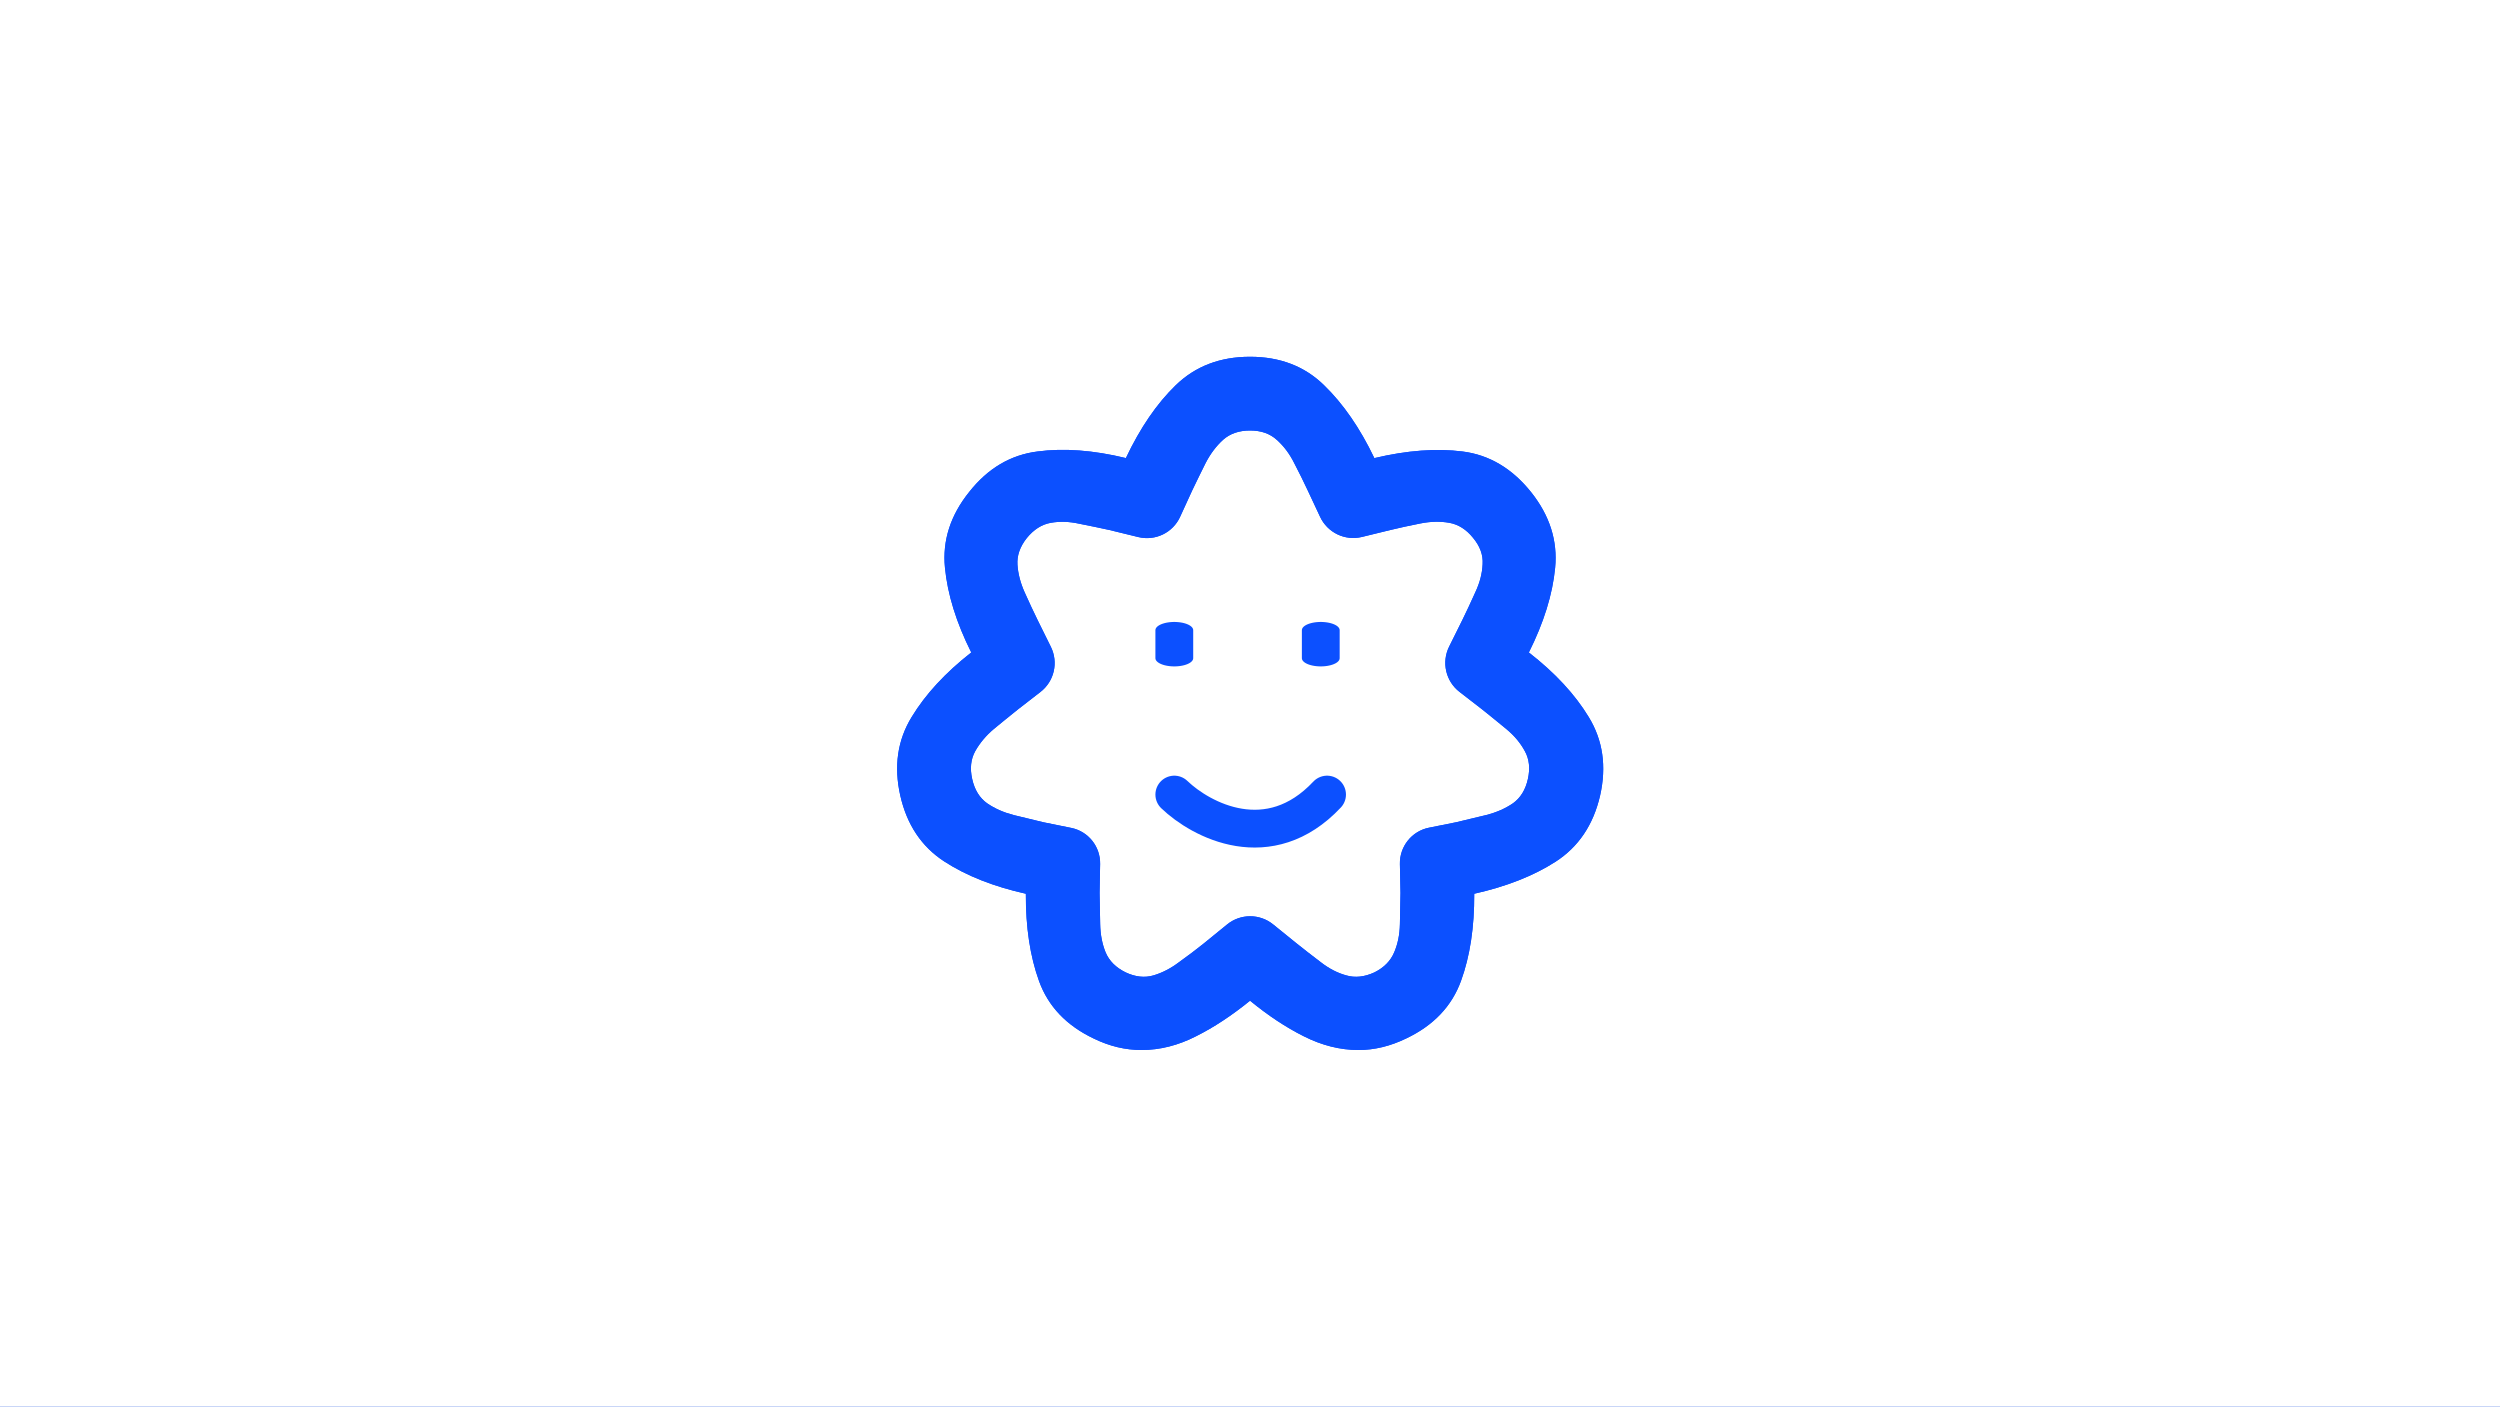
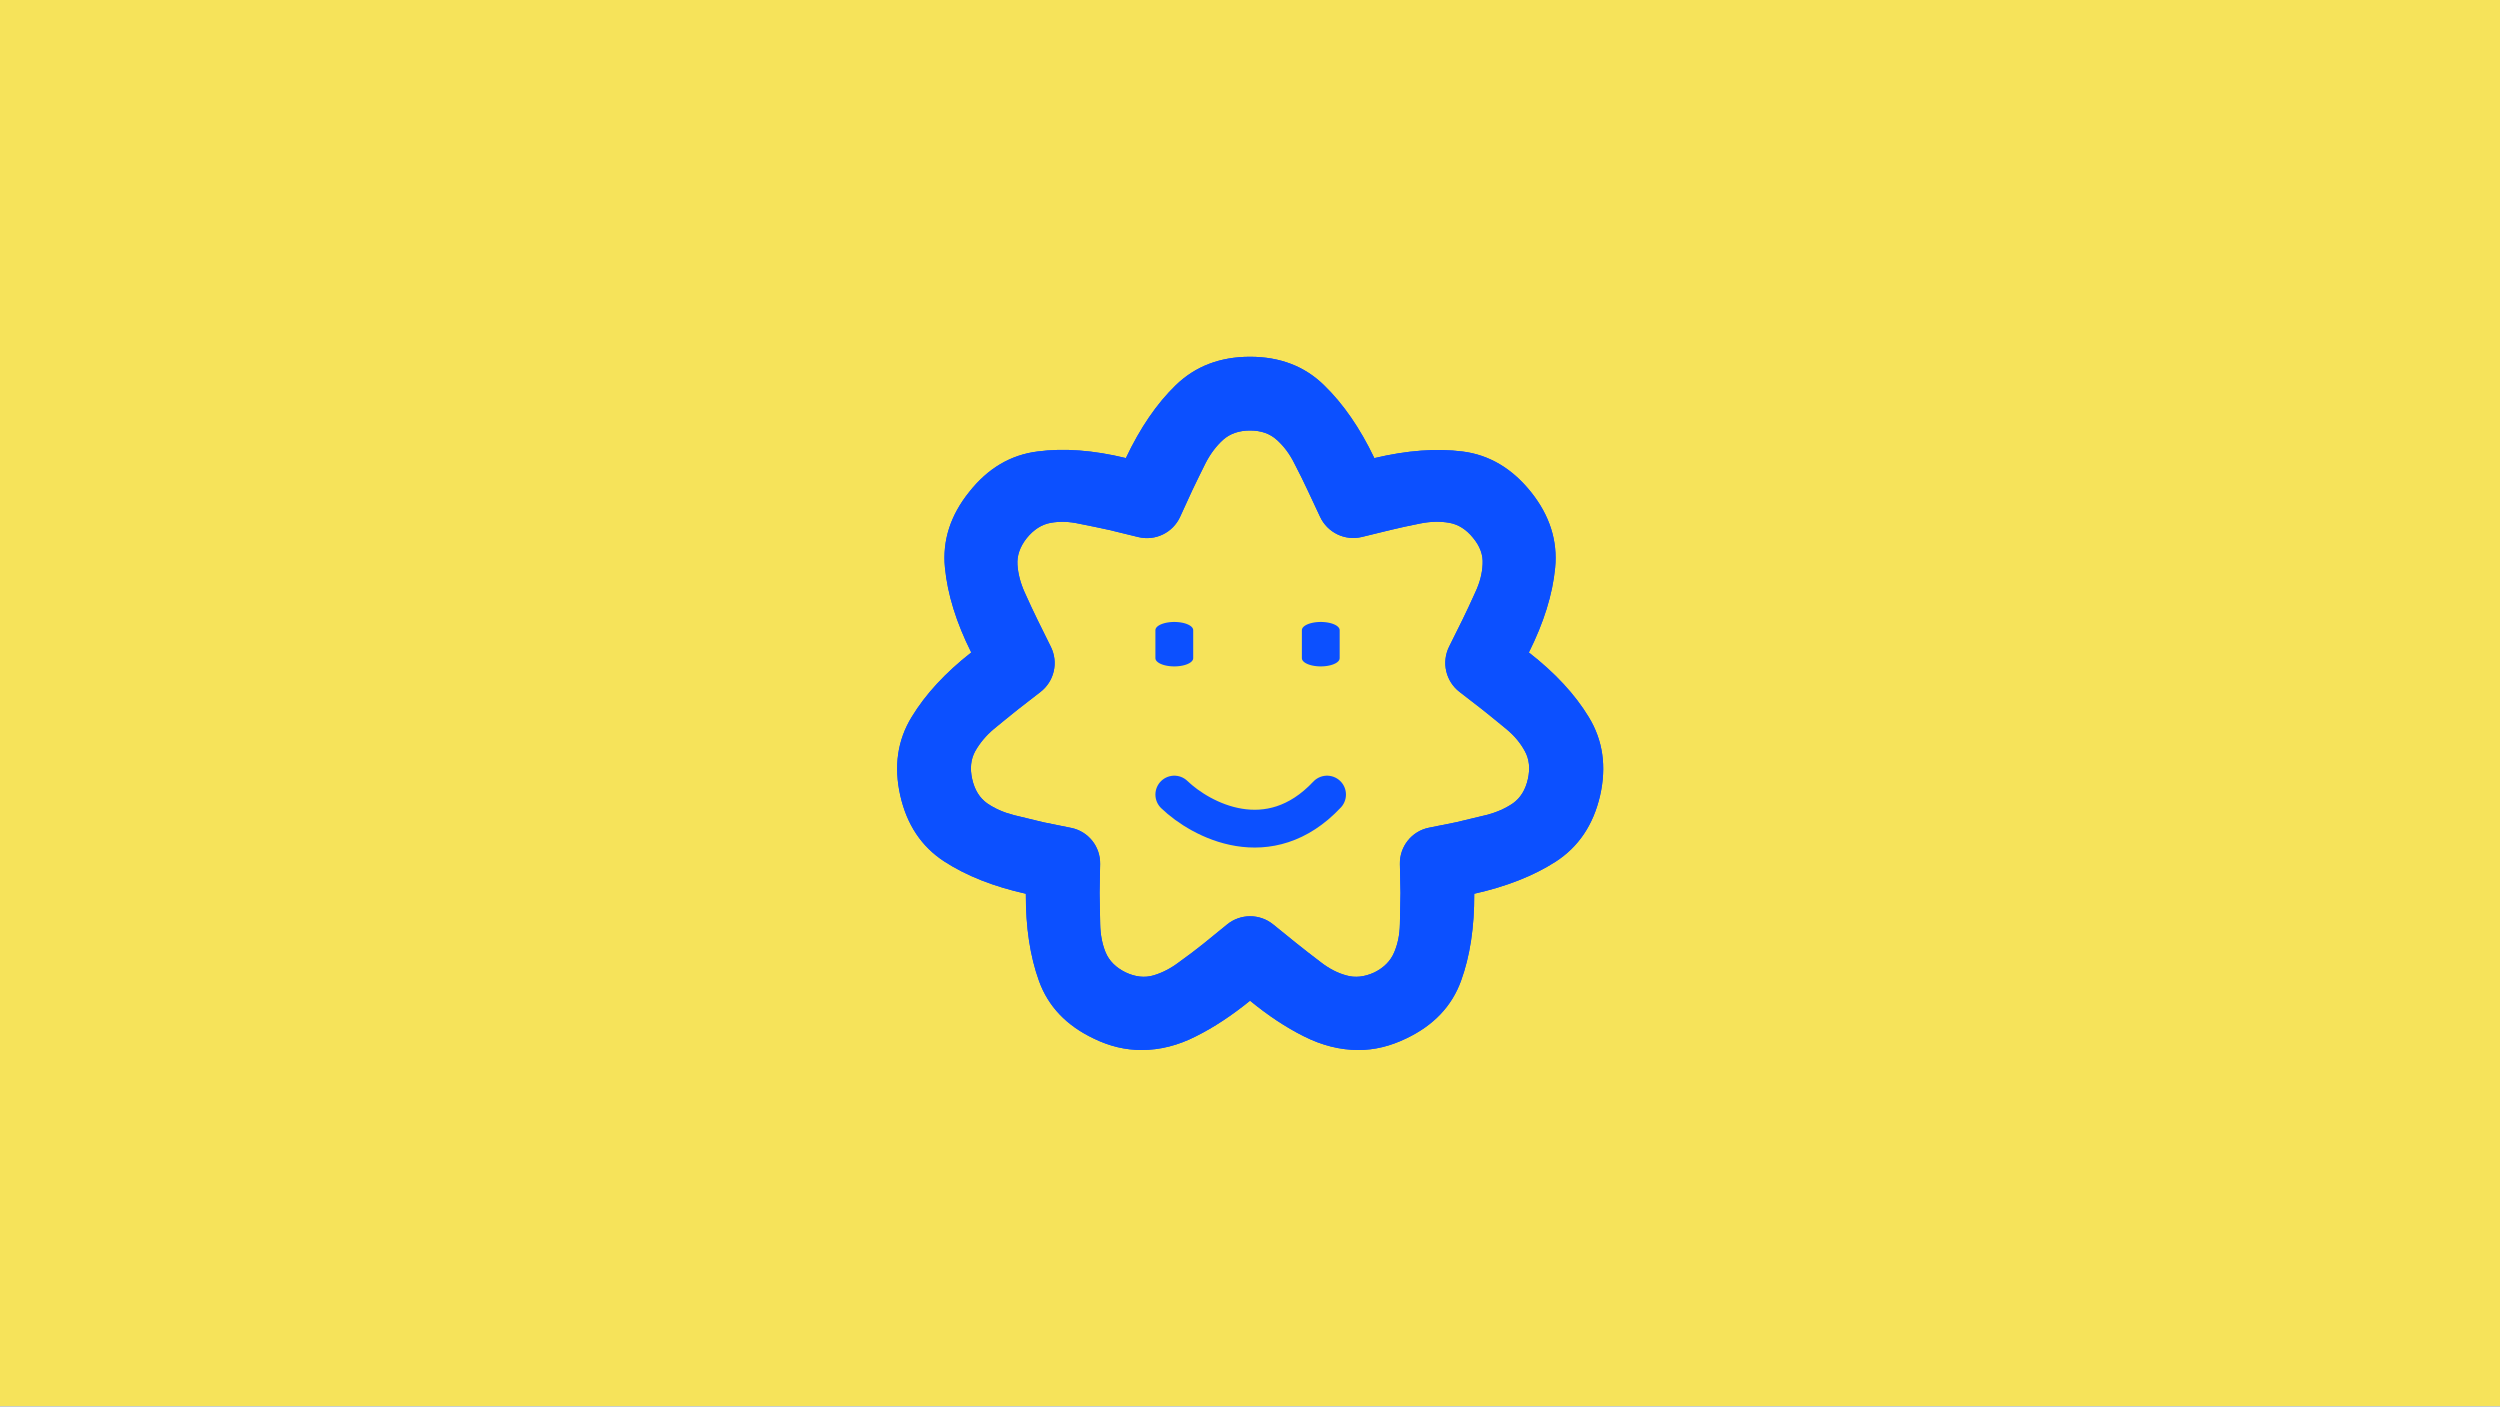
<svg xmlns="http://www.w3.org/2000/svg" width="1920" height="1080">
  <path fill="#0C50FF" d="M-0 -0L1920 0L1920 1080L-0 1080L0 -0Z" />
-   <path fill="white" transform="translate(960 540.5)" d="M-960 -540.5L960 -540.5L960 539.5L-960 539.5L-960 -540.5Z" />
+   <path fill="#F6E35A" transform="translate(960 540.5)" d="M-960 -540.5L960 -540.5L960 539.5L-960 539.5L-960 -540.5Z" />
  <path fill="#0C50FF" transform="matrix(2.41892 0 0 2.41892 960.146 540.204)" d="M-0.048 -110.05C9.468 -110.05 17.303 -107.037 23.456 -101.01C29.535 -95.118 34.858 -87.407 39.42 -77.876C49.782 -80.333 59.116 -81.034 67.419 -79.981C75.92 -78.902 83.184 -74.588 89.211 -67.039C95.11 -59.617 97.648 -51.623 96.823 -43.059C96.011 -34.62 93.227 -25.655 88.472 -16.168C96.761 -9.726 103.098 -2.893 107.481 4.33C111.985 11.688 113.191 20 111.097 29.262C108.94 38.587 104.214 45.596 96.918 50.291C89.926 54.769 81.331 58.151 71.136 60.434C71.186 71.064 69.789 80.275 66.944 88.07C64.025 96.126 58.252 102.216 49.625 106.34C44.55 108.814 39.475 110.051 34.399 110.051C28.563 110.051 22.758 108.592 16.985 105.674C11.369 102.866 5.691 99.106 -0.048 94.394C-5.849 99.106 -11.559 102.865 -17.176 105.674C-22.886 108.592 -28.659 110.051 -34.495 110.051C-39.634 110.051 -44.677 108.846 -49.625 106.435C-58.316 102.312 -64.121 96.222 -67.039 88.165C-69.885 80.308 -71.282 71.064 -71.232 60.434C-81.489 58.148 -90.115 54.736 -97.109 50.197C-104.341 45.502 -109.004 38.523 -111.098 29.262C-113.191 20 -111.986 11.688 -107.482 4.33C-103.098 -2.893 -96.79 -9.726 -88.562 -16.168C-93.313 -25.663 -96.101 -34.658 -96.919 -43.154C-97.744 -51.718 -95.174 -59.712 -89.211 -67.134C-83.311 -74.62 -76.079 -78.902 -67.515 -79.981C-59.161 -81.094 -49.812 -80.395 -39.466 -77.887C-34.916 -87.491 -29.642 -95.2 -23.647 -101.01C-17.43 -107.037 -9.564 -110.05 -0.048 -110.05ZM-0.048 -86.642C-3.537 -86.641 -6.392 -85.658 -8.612 -83.692C-10.769 -81.725 -12.609 -79.283 -14.131 -76.365C-14.871 -74.885 -15.602 -73.405 -16.326 -71.926C-17.029 -70.487 -17.725 -69.049 -18.413 -67.61C-19.675 -64.876 -20.953 -62.088 -22.248 -59.246C-24.555 -54.18 -30.15 -51.48 -35.553 -52.818C-38.645 -53.584 -41.686 -54.328 -44.677 -55.049C-46.179 -55.379 -47.689 -55.701 -49.206 -56.017C-50.891 -56.369 -52.585 -56.713 -54.288 -57.047C-57.46 -57.745 -60.473 -57.84 -63.328 -57.333C-66.183 -56.825 -68.72 -55.208 -70.941 -52.48C-73.098 -49.752 -74.081 -46.929 -73.891 -44.011C-73.7 -41.156 -72.939 -38.238 -71.607 -35.256C-70.91 -33.697 -70.205 -32.156 -69.491 -30.633C-68.839 -29.241 -68.181 -27.864 -67.515 -26.502C-66.131 -23.68 -64.725 -20.836 -63.296 -17.97C-60.83 -13.02 -62.21 -7.012 -66.59 -3.636C-69.034 -1.752 -71.436 0.11 -73.796 1.951C-75.082 2.98 -76.366 4.019 -77.652 5.064C-78.903 6.08 -80.157 7.104 -81.408 8.137C-83.882 10.229 -85.849 12.576 -87.308 15.178C-88.704 17.715 -89.021 20.666 -88.26 24.027C-87.498 27.453 -85.912 30.023 -83.502 31.735C-81.091 33.385 -78.3 34.621 -75.128 35.447C-73.592 35.816 -72.064 36.187 -70.543 36.554C-68.923 36.947 -67.31 37.337 -65.707 37.73C-62.778 38.322 -59.812 38.922 -56.81 39.533C-51.381 40.639 -47.532 45.478 -47.644 51.017C-47.707 54.123 -47.765 57.179 -47.817 60.188C-47.817 60.188 -47.627 70.085 -47.627 70.085C-47.564 73.383 -46.993 76.365 -45.914 79.029C-44.772 81.757 -42.647 83.882 -39.538 85.404C-36.43 86.864 -33.48 87.18 -30.689 86.356C-27.898 85.531 -25.201 84.135 -22.6 82.169C-21.194 81.165 -19.807 80.141 -18.436 79.102C-17.21 78.171 -15.995 77.228 -14.797 76.269C-12.359 74.296 -9.879 72.276 -7.357 70.21C-3.095 66.715 3.045 66.713 7.316 70.198C9.806 72.23 12.268 74.222 14.702 76.174C15.909 77.139 17.125 78.1 18.346 79.052C19.691 80.1 21.046 81.138 22.41 82.169C25.011 84.2 27.707 85.594 30.498 86.356C33.289 87.18 36.271 86.864 39.443 85.404C42.488 83.882 44.581 81.757 45.723 79.029C46.865 76.365 47.468 73.383 47.531 70.085C47.531 70.085 47.722 60.188 47.722 60.188C47.669 57.194 47.605 54.148 47.53 51.045C47.396 45.465 51.267 40.574 56.74 39.472C59.702 38.876 62.596 38.295 65.421 37.73C65.421 37.73 74.937 35.447 74.937 35.447C78.172 34.621 80.995 33.385 83.406 31.735C85.817 30.023 87.403 27.453 88.164 24.027C88.925 20.666 88.608 17.715 87.212 15.178C85.817 12.576 83.85 10.229 81.313 8.137C80.058 7.101 78.8 6.072 77.545 5.052C76.263 4.011 74.982 2.977 73.7 1.951C71.344 0.113 68.941 -1.746 66.49 -3.627C62.068 -7.021 60.682 -13.085 63.184 -18.066C64.624 -20.932 66.035 -23.776 67.419 -26.597C68.07 -27.928 68.713 -29.273 69.351 -30.633C70.079 -32.187 70.8 -33.76 71.511 -35.351C72.907 -38.333 73.668 -41.283 73.795 -44.201C73.985 -47.119 72.97 -49.91 70.75 -52.575C68.593 -55.239 66.087 -56.825 63.232 -57.333C60.378 -57.84 57.333 -57.777 54.097 -57.142C52.403 -56.81 50.714 -56.463 49.037 -56.096C47.513 -55.762 45.996 -55.411 44.486 -55.049C41.544 -54.34 38.552 -53.608 35.511 -52.855C30.102 -51.515 24.506 -54.227 22.172 -59.287C20.882 -62.083 19.597 -64.826 18.318 -67.515C17.624 -68.996 16.916 -70.471 16.191 -71.937C15.457 -73.42 14.706 -74.897 13.94 -76.365C12.481 -79.283 10.642 -81.725 8.421 -83.692C6.264 -85.658 3.441 -86.642 -0.048 -86.642Z" fill-rule="evenodd" />
  <path fill="none" stroke="#0C50FF" stroke-width="12" stroke-linecap="round" stroke-miterlimit="4" transform="matrix(2.41892 0 0 2.41892 960.524 633.936)" d="M-24.25 -9.8C-15.75 -1.633 5.85 9.8 24.25 -9.8" />
  <path fill="none" stroke="#0C50FF" stroke-width="12" stroke-linecap="round" stroke-miterlimit="4" transform="matrix(2.41892 0 0 1.05028 1014.35 494.727)" d="M-3.05176e-05 -10.25L-3.05176e-05 10.25" />
  <path fill="none" stroke="#0C50FF" stroke-width="12" stroke-linecap="round" stroke-miterlimit="4" transform="matrix(2.41892 0 0 1.05028 901.865 494.727)" d="M0 -10.25L0 10.25" />
  <path fill="#0C50FF" transform="matrix(6.6551 0 0 6.65509 960.146 540.204)" d="M-0.017 -40C3.441 -40 6.289 -38.905 8.526 -36.714C10.735 -34.572 12.67 -31.77 14.328 -28.305C18.095 -29.199 21.487 -29.453 24.505 -29.07C27.595 -28.678 30.235 -27.11 32.425 -24.367C34.57 -21.669 35.492 -18.764 35.192 -15.651C34.897 -12.583 33.885 -9.325 32.157 -5.877C35.17 -3.535 37.473 -1.052 39.066 1.574C40.703 4.248 41.141 7.269 40.38 10.636C39.596 14.025 37.879 16.573 35.227 18.279C32.685 19.907 29.561 21.136 25.856 21.966C25.874 25.829 25.366 29.177 24.332 32.01C23.271 34.939 21.173 37.152 18.037 38.651C16.193 39.55 14.348 40 12.503 40C10.382 40 8.272 39.47 6.174 38.409C4.132 37.388 2.069 36.022 -0.017 34.309C-2.126 36.022 -4.201 37.388 -6.243 38.409C-8.318 39.47 -10.416 40 -12.538 40C-14.405 40 -16.239 39.562 -18.037 38.686C-21.196 37.187 -23.306 34.973 -24.367 32.045C-25.401 29.189 -25.909 25.83 -25.89 21.966C-29.619 21.135 -32.754 19.895 -35.296 18.245C-37.925 16.538 -39.62 14.002 -40.38 10.636C-41.141 7.269 -40.703 4.248 -39.066 1.574C-37.473 -1.052 -35.18 -3.535 -32.189 -5.877C-33.916 -9.328 -34.93 -12.597 -35.227 -15.685C-35.527 -18.798 -34.593 -21.703 -32.425 -24.401C-30.281 -27.122 -27.652 -28.678 -24.54 -29.07C-21.503 -29.475 -18.105 -29.221 -14.345 -28.31C-12.691 -31.8 -10.774 -34.602 -8.595 -36.714C-6.335 -38.905 -3.476 -40 -0.017 -40ZM-0.017 -31.492C-1.286 -31.492 -2.323 -31.134 -3.13 -30.419C-3.914 -29.705 -4.583 -28.817 -5.136 -27.756C-5.405 -27.219 -5.671 -26.68 -5.934 -26.143C-6.189 -25.62 -6.443 -25.097 -6.693 -24.574C-7.151 -23.581 -7.616 -22.567 -8.086 -21.534C-8.925 -19.693 -10.959 -18.711 -12.922 -19.198C-14.046 -19.476 -15.152 -19.747 -16.239 -20.009C-16.785 -20.129 -17.333 -20.246 -17.885 -20.361C-18.497 -20.488 -19.113 -20.614 -19.732 -20.735C-20.885 -20.989 -21.98 -21.023 -23.018 -20.839C-24.055 -20.654 -24.978 -20.066 -25.785 -19.075C-26.569 -18.083 -26.926 -17.057 -26.857 -15.996C-26.788 -14.959 -26.511 -13.898 -26.027 -12.815C-25.774 -12.248 -25.517 -11.688 -25.258 -11.134C-25.021 -10.628 -24.782 -10.128 -24.54 -9.633C-24.036 -8.607 -23.525 -7.573 -23.006 -6.531C-22.11 -4.732 -22.611 -2.549 -24.203 -1.322C-25.092 -0.637 -25.965 0.04 -26.822 0.709C-27.29 1.083 -27.757 1.46 -28.224 1.84C-28.679 2.21 -29.134 2.582 -29.589 2.957C-30.488 3.718 -31.203 4.571 -31.734 5.517C-32.241 6.439 -32.356 7.511 -32.08 8.733C-31.803 9.978 -31.226 10.912 -30.35 11.535C-29.474 12.134 -28.459 12.584 -27.306 12.884C-26.748 13.018 -26.193 13.153 -25.64 13.287C-25.051 13.429 -24.465 13.571 -23.882 13.714C-22.818 13.929 -21.74 14.147 -20.648 14.369C-18.675 14.771 -17.276 16.53 -17.317 18.543C-17.34 19.672 -17.361 20.783 -17.38 21.876C-17.38 21.876 -17.311 25.473 -17.311 25.473C-17.288 26.672 -17.08 27.756 -16.688 28.725C-16.273 29.716 -15.501 30.488 -14.371 31.042C-13.241 31.572 -12.169 31.688 -11.154 31.388C-10.14 31.088 -9.16 30.581 -8.214 29.866C-7.703 29.501 -7.199 29.129 -6.701 28.751C-6.255 28.413 -5.814 28.07 -5.378 27.722C-4.492 27.005 -3.591 26.27 -2.674 25.519C-1.125 24.249 1.107 24.248 2.659 25.515C3.564 26.253 4.459 26.977 5.344 27.687C5.782 28.038 6.224 28.387 6.668 28.733C7.157 29.114 7.65 29.491 8.145 29.866C9.091 30.604 10.071 31.111 11.085 31.388C12.1 31.688 13.184 31.572 14.336 31.042C15.443 30.488 16.204 29.716 16.619 28.725C17.034 27.756 17.253 26.672 17.276 25.473C17.276 25.473 17.346 21.876 17.346 21.876C17.326 20.788 17.303 19.681 17.276 18.553C17.227 16.525 18.634 14.747 20.623 14.347C21.7 14.13 22.752 13.919 23.779 13.714C23.779 13.714 27.237 12.884 27.237 12.884C28.413 12.584 29.439 12.134 30.316 11.535C31.192 10.912 31.768 9.978 32.045 8.733C32.322 7.511 32.206 6.439 31.699 5.517C31.192 4.571 30.477 3.718 29.555 2.957C29.099 2.581 28.642 2.207 28.186 1.836C27.72 1.458 27.254 1.082 26.788 0.709C25.931 0.041 25.058 -0.635 24.167 -1.319C22.56 -2.552 22.056 -4.756 22.966 -6.566C23.489 -7.608 24.002 -8.642 24.505 -9.667C24.742 -10.151 24.975 -10.64 25.207 -11.134C25.472 -11.699 25.734 -12.271 25.992 -12.849C26.5 -13.933 26.776 -15.005 26.822 -16.066C26.892 -17.126 26.523 -18.141 25.715 -19.109C24.932 -20.078 24.021 -20.654 22.983 -20.839C21.946 -21.023 20.839 -21 19.663 -20.77C19.047 -20.649 18.433 -20.523 17.824 -20.389C17.27 -20.268 16.718 -20.14 16.169 -20.009C15.1 -19.751 14.013 -19.485 12.907 -19.211C10.941 -18.724 8.907 -19.71 8.059 -21.549C7.59 -22.565 7.123 -23.562 6.658 -24.54C6.406 -25.078 6.148 -25.614 5.885 -26.147C5.618 -26.686 5.345 -27.223 5.067 -27.756C4.537 -28.817 3.868 -29.705 3.061 -30.419C2.277 -31.134 1.251 -31.492 -0.017 -31.492Z" fill-rule="evenodd" />
</svg>
